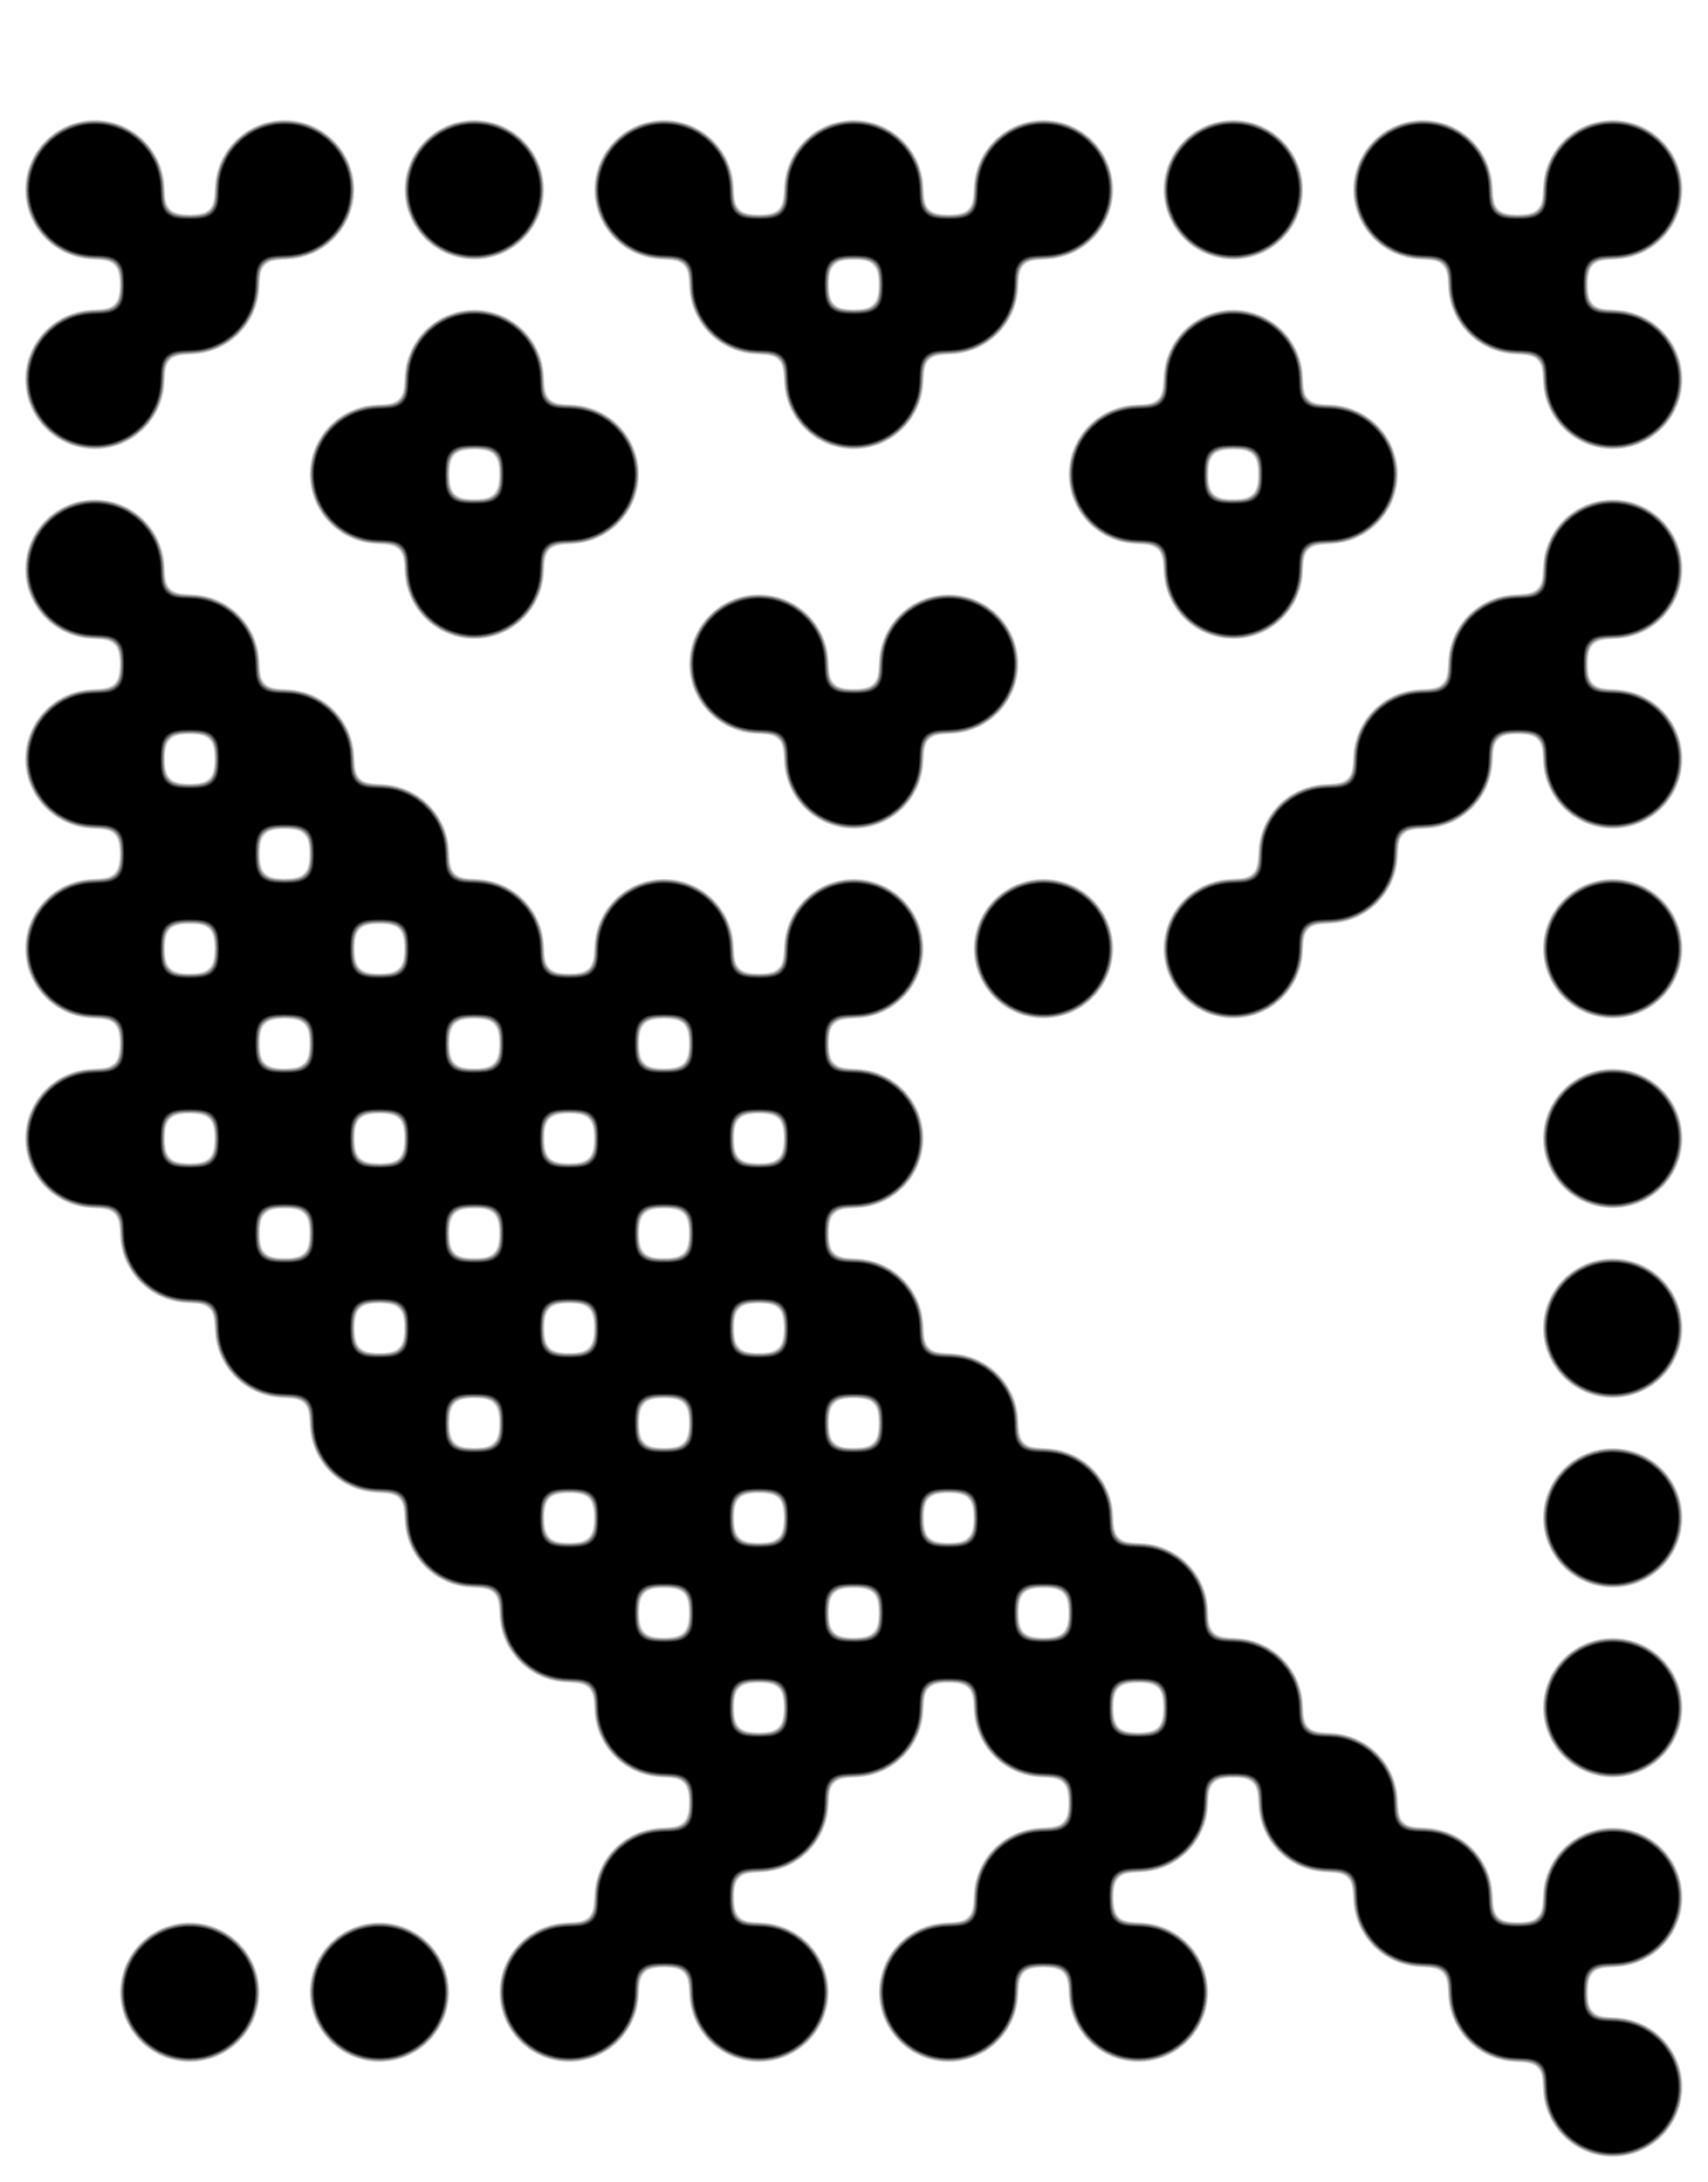
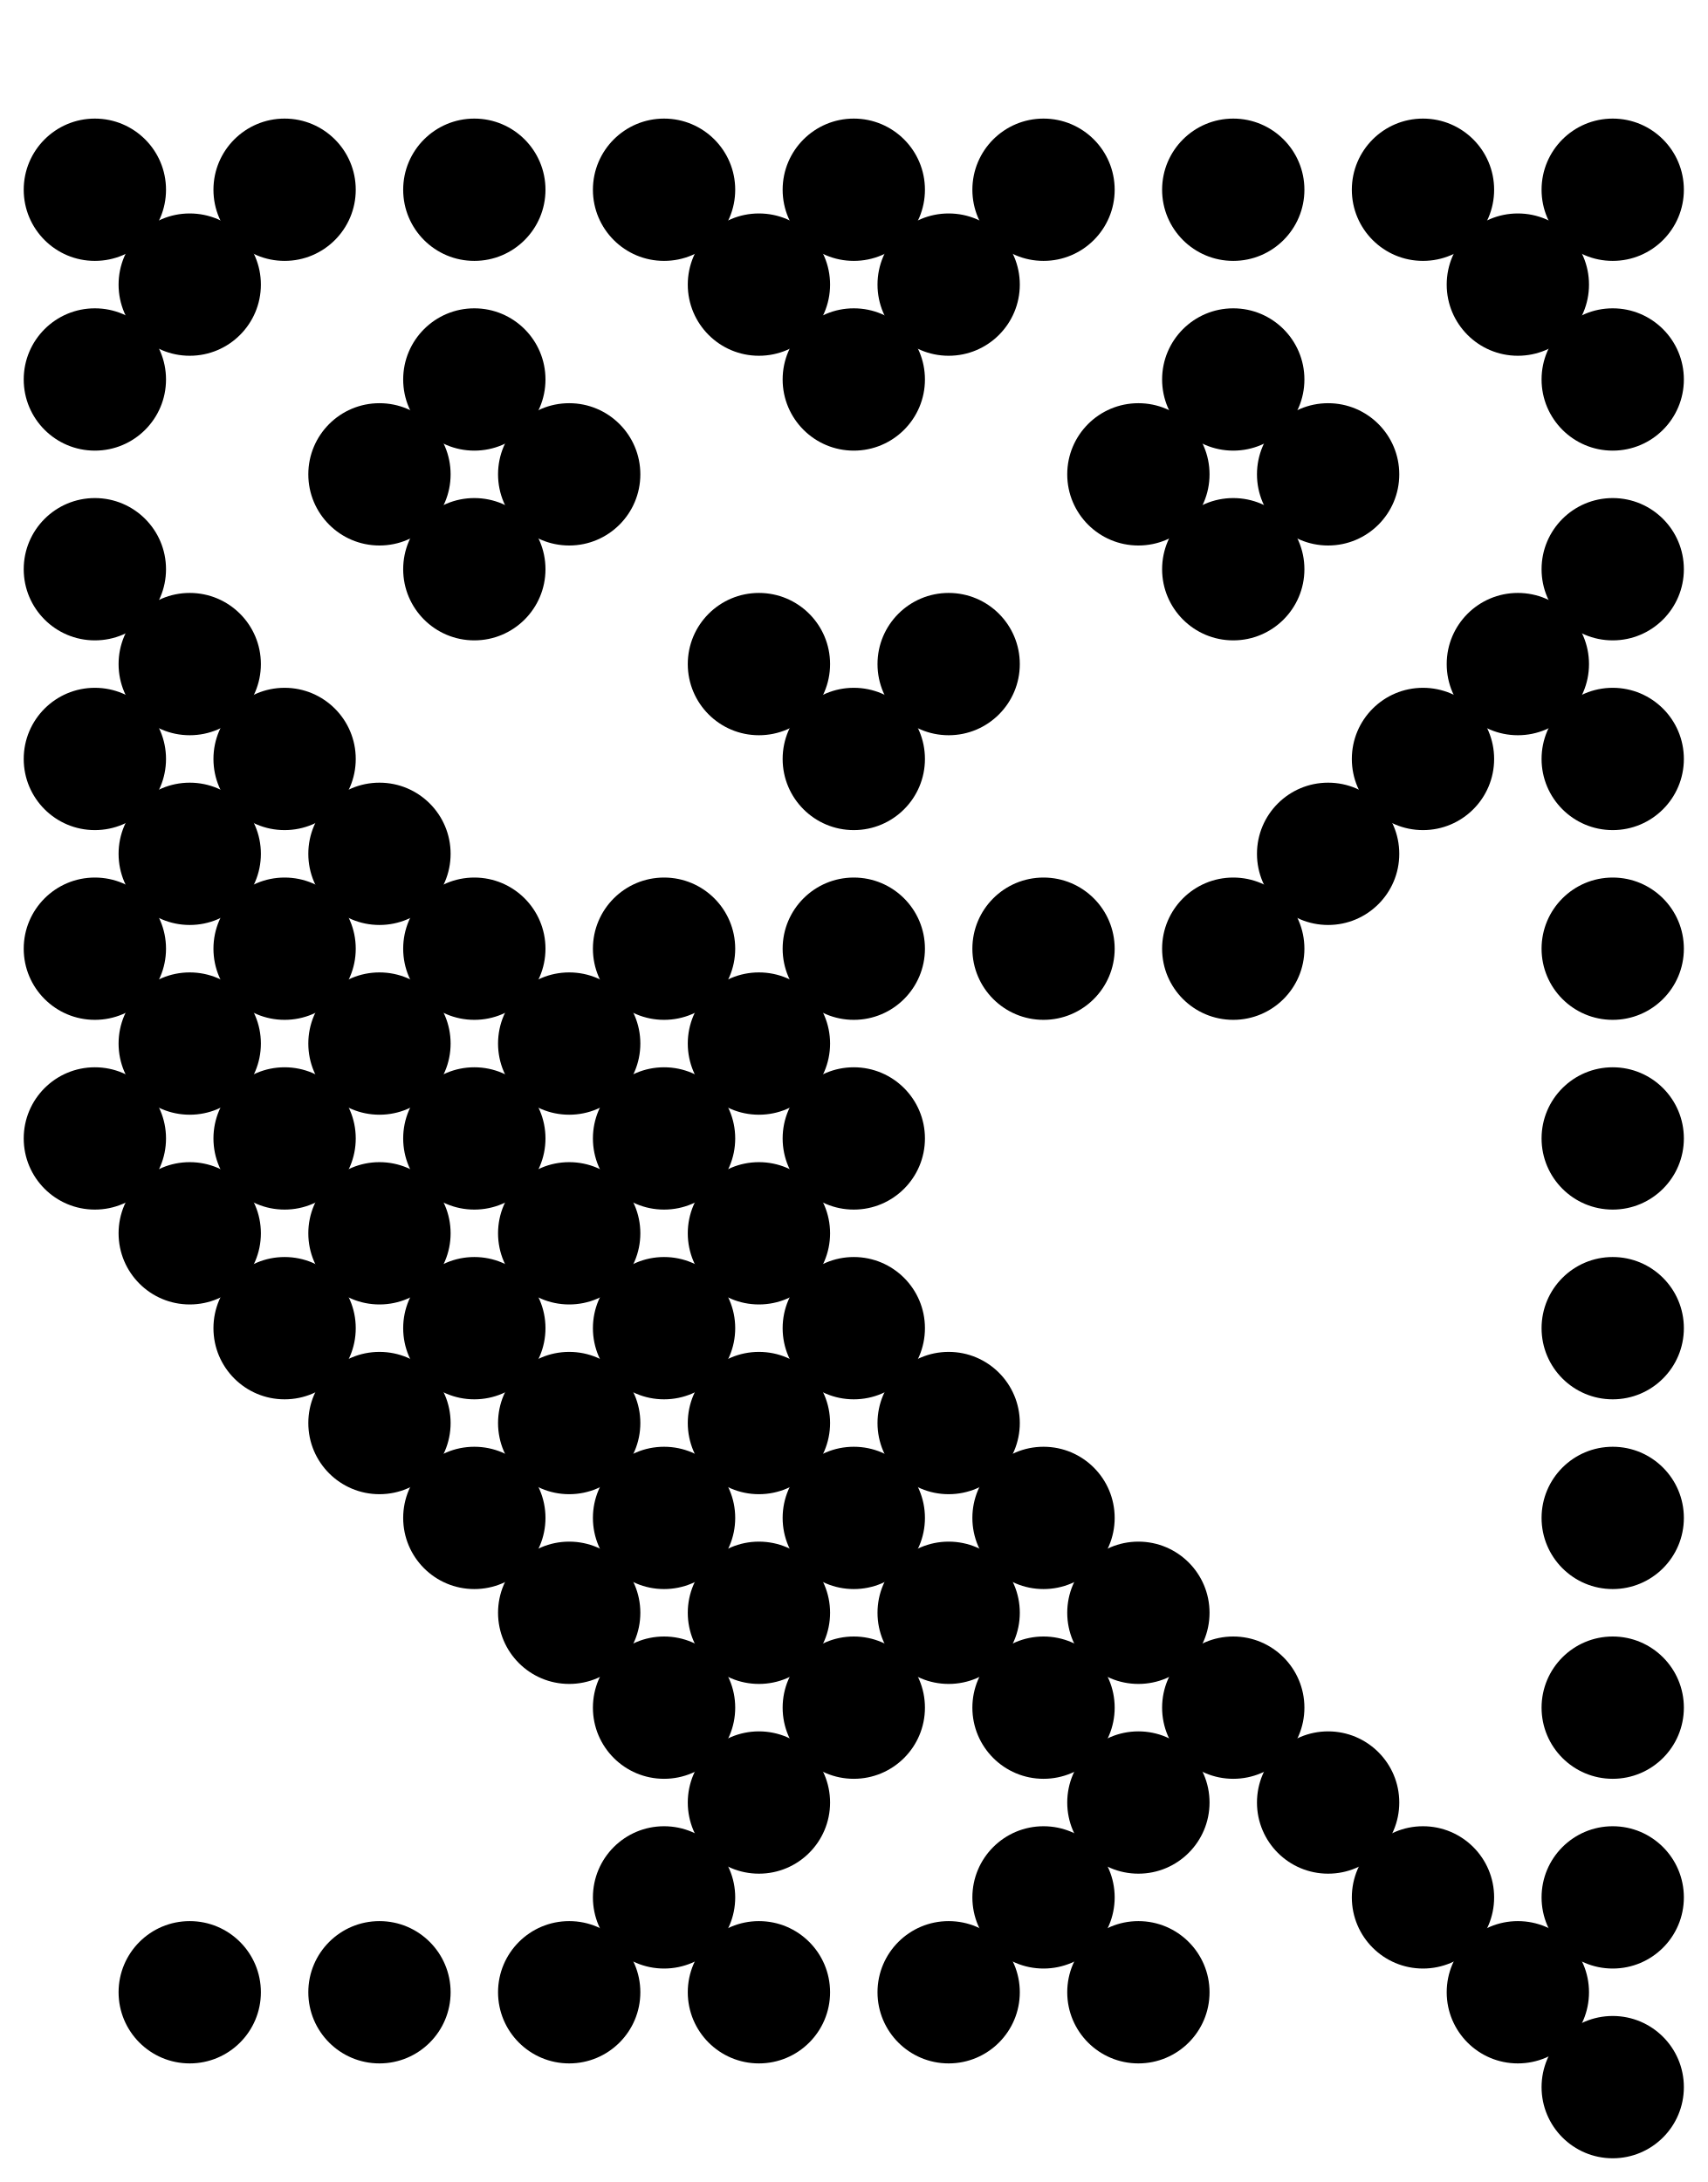
<svg xmlns="http://www.w3.org/2000/svg" id="svg" viewBox="0 0 432 552">
-   <filter id="gooey">
-     <feGaussianBlur id="blur" stdDeviation="3" />
-     <feColorMatrix mode="matrix" values="1 0 0 0 0  0 1 0 0 0  0 0 1 0 0  0 0 0 6 -3" />
-   </filter>
-   <g id="balls" filter="url(#gooey)">
-     <circle cx="24" cy="48" r="18" />
-     <circle cx="72" cy="48" r="18" />
-     <circle cx="120" cy="48" r="18" />
-     <circle cx="168" cy="48" r="18" />
-     <circle cx="216" cy="48" r="18" />
-     <circle cx="264" cy="48" r="18" />
-     <circle cx="312" cy="48" r="18" />
-     <circle cx="360" cy="48" r="18" />
-     <circle cx="408" cy="48" r="18" />
-     <circle cx="48" cy="72" r="18" />
-     <circle cx="192" cy="72" r="18" />
-     <circle cx="240" cy="72" r="18" />
-     <circle cx="384" cy="72" r="18" />
-     <circle cx="24" cy="96" r="18" />
-     <circle cx="120" cy="96" r="18" />
-     <circle cx="216" cy="96" r="18" />
-     <circle cx="312" cy="96" r="18" />
-     <circle cx="408" cy="96" r="18" />
-     <circle cx="96" cy="120" r="18" />
-     <circle cx="144" cy="120" r="18" />
-     <circle cx="288" cy="120" r="18" />
-     <circle cx="336" cy="120" r="18" />
-     <circle cx="24" cy="144" r="18" />
-     <circle cx="120" cy="144" r="18" />
-     <circle cx="312" cy="144" r="18" />
-     <circle cx="408" cy="144" r="18" />
-     <circle cx="48" cy="168" r="18" />
-     <circle cx="192" cy="168" r="18" />
-     <circle cx="240" cy="168" r="18" />
-     <circle cx="384" cy="168" r="18" />
-     <circle cx="24" cy="192" r="18" />
-     <circle cx="72" cy="192" r="18" />
-     <circle cx="216" cy="192" r="18" />
-     <circle cx="360" cy="192" r="18" />
-     <circle cx="408" cy="192" r="18" />
-     <circle cx="48" cy="216" r="18" />
-     <circle cx="96" cy="216" r="18" />
-     <circle cx="336" cy="216" r="18" />
-     <circle cx="24" cy="240" r="18" />
-     <circle cx="72" cy="240" r="18" />
-     <circle cx="120" cy="240" r="18" />
-     <circle cx="168" cy="240" r="18" />
-     <circle cx="216" cy="240" r="18" />
-     <circle cx="264" cy="240" r="18" />
-     <circle cx="312" cy="240" r="18" />
-     <circle cx="408" cy="240" r="18" />
-     <circle cx="48" cy="264" r="18" />
-     <circle cx="96" cy="264" r="18" />
-     <circle cx="144" cy="264" r="18" />
-     <circle cx="192" cy="264" r="18" />
-     <circle cx="24" cy="288" r="18" />
-     <circle cx="72" cy="288" r="18" />
-     <circle cx="120" cy="288" r="18" />
-     <circle cx="168" cy="288" r="18" />
-     <circle cx="216" cy="288" r="18" />
-     <circle cx="408" cy="288" r="18" />
-     <circle cx="48" cy="312" r="18" />
-     <circle cx="96" cy="312" r="18" />
-     <circle cx="144" cy="312" r="18" />
-     <circle cx="192" cy="312" r="18" />
-     <circle cx="72" cy="336" r="18" />
-     <circle cx="120" cy="336" r="18" />
-     <circle cx="168" cy="336" r="18" />
-     <circle cx="216" cy="336" r="18" />
-     <circle cx="408" cy="336" r="18" />
-     <circle cx="96" cy="360" r="18" />
-     <circle cx="144" cy="360" r="18" />
-     <circle cx="192" cy="360" r="18" />
-     <circle cx="240" cy="360" r="18" />
-     <circle cx="120" cy="384" r="18" />
-     <circle cx="168" cy="384" r="18" />
-     <circle cx="216" cy="384" r="18" />
-     <circle cx="264" cy="384" r="18" />
-     <circle cx="408" cy="384" r="18" />
-     <circle cx="144" cy="408" r="18" />
-     <circle cx="192" cy="408" r="18" />
-     <circle cx="240" cy="408" r="18" />
-     <circle cx="288" cy="408" r="18" />
-     <circle cx="168" cy="432" r="18" />
-     <circle cx="216" cy="432" r="18" />
-     <circle cx="264" cy="432" r="18" />
-     <circle cx="312" cy="432" r="18" />
-     <circle cx="408" cy="432" r="18" />
-     <circle cx="192" cy="456" r="18" />
-     <circle cx="288" cy="456" r="18" />
-     <circle cx="336" cy="456" r="18" />
-     <circle cx="168" cy="480" r="18" />
-     <circle cx="264" cy="480" r="18" />
-     <circle cx="360" cy="480" r="18" />
-     <circle cx="408" cy="480" r="18" />
-     <circle cx="48" cy="504" r="18" />
-     <circle cx="96" cy="504" r="18" />
-     <circle cx="144" cy="504" r="18" />
-     <circle cx="192" cy="504" r="18" />
-     <circle cx="240" cy="504" r="18" />
-     <circle cx="288" cy="504" r="18" />
-     <circle cx="384" cy="504" r="18" />
-     <circle cx="408" cy="528" r="18" />
-   </g>
+   <circle cx="24" cy="48" r="18" />
+   <circle cx="72" cy="48" r="18" />
+   <circle cx="120" cy="48" r="18" />
+   <circle cx="168" cy="48" r="18" />
+   <circle cx="216" cy="48" r="18" />
+   <circle cx="264" cy="48" r="18" />
+   <circle cx="312" cy="48" r="18" />
+   <circle cx="360" cy="48" r="18" />
+   <circle cx="408" cy="48" r="18" />
+   <circle cx="48" cy="72" r="18" />
+   <circle cx="192" cy="72" r="18" />
+   <circle cx="240" cy="72" r="18" />
+   <circle cx="384" cy="72" r="18" />
+   <circle cx="24" cy="96" r="18" />
+   <circle cx="120" cy="96" r="18" />
+   <circle cx="216" cy="96" r="18" />
+   <circle cx="312" cy="96" r="18" />
+   <circle cx="408" cy="96" r="18" />
+   <circle cx="96" cy="120" r="18" />
+   <circle cx="144" cy="120" r="18" />
+   <circle cx="288" cy="120" r="18" />
+   <circle cx="336" cy="120" r="18" />
+   <circle cx="24" cy="144" r="18" />
+   <circle cx="120" cy="144" r="18" />
+   <circle cx="312" cy="144" r="18" />
+   <circle cx="408" cy="144" r="18" />
+   <circle cx="48" cy="168" r="18" />
+   <circle cx="192" cy="168" r="18" />
+   <circle cx="240" cy="168" r="18" />
+   <circle cx="384" cy="168" r="18" />
+   <circle cx="24" cy="192" r="18" />
+   <circle cx="72" cy="192" r="18" />
+   <circle cx="216" cy="192" r="18" />
+   <circle cx="360" cy="192" r="18" />
+   <circle cx="408" cy="192" r="18" />
+   <circle cx="48" cy="216" r="18" />
+   <circle cx="96" cy="216" r="18" />
+   <circle cx="336" cy="216" r="18" />
+   <circle cx="24" cy="240" r="18" />
+   <circle cx="72" cy="240" r="18" />
+   <circle cx="120" cy="240" r="18" />
+   <circle cx="168" cy="240" r="18" />
+   <circle cx="216" cy="240" r="18" />
+   <circle cx="264" cy="240" r="18" />
+   <circle cx="312" cy="240" r="18" />
+   <circle cx="408" cy="240" r="18" />
+   <circle cx="48" cy="264" r="18" />
+   <circle cx="96" cy="264" r="18" />
+   <circle cx="144" cy="264" r="18" />
+   <circle cx="192" cy="264" r="18" />
+   <circle cx="24" cy="288" r="18" />
+   <circle cx="72" cy="288" r="18" />
+   <circle cx="120" cy="288" r="18" />
+   <circle cx="168" cy="288" r="18" />
+   <circle cx="216" cy="288" r="18" />
+   <circle cx="408" cy="288" r="18" />
+   <circle cx="48" cy="312" r="18" />
+   <circle cx="96" cy="312" r="18" />
+   <circle cx="144" cy="312" r="18" />
+   <circle cx="192" cy="312" r="18" />
+   <circle cx="72" cy="336" r="18" />
+   <circle cx="120" cy="336" r="18" />
+   <circle cx="168" cy="336" r="18" />
+   <circle cx="216" cy="336" r="18" />
+   <circle cx="408" cy="336" r="18" />
+   <circle cx="96" cy="360" r="18" />
+   <circle cx="144" cy="360" r="18" />
+   <circle cx="192" cy="360" r="18" />
+   <circle cx="240" cy="360" r="18" />
+   <circle cx="120" cy="384" r="18" />
+   <circle cx="168" cy="384" r="18" />
+   <circle cx="216" cy="384" r="18" />
+   <circle cx="264" cy="384" r="18" />
+   <circle cx="408" cy="384" r="18" />
+   <circle cx="144" cy="408" r="18" />
+   <circle cx="192" cy="408" r="18" />
+   <circle cx="240" cy="408" r="18" />
+   <circle cx="288" cy="408" r="18" />
+   <circle cx="168" cy="432" r="18" />
+   <circle cx="216" cy="432" r="18" />
+   <circle cx="264" cy="432" r="18" />
+   <circle cx="312" cy="432" r="18" />
+   <circle cx="408" cy="432" r="18" />
+   <circle cx="192" cy="456" r="18" />
+   <circle cx="288" cy="456" r="18" />
+   <circle cx="336" cy="456" r="18" />
+   <circle cx="168" cy="480" r="18" />
+   <circle cx="264" cy="480" r="18" />
+   <circle cx="360" cy="480" r="18" />
+   <circle cx="408" cy="480" r="18" />
+   <circle cx="48" cy="504" r="18" />
+   <circle cx="96" cy="504" r="18" />
+   <circle cx="144" cy="504" r="18" />
+   <circle cx="192" cy="504" r="18" />
+   <circle cx="240" cy="504" r="18" />
+   <circle cx="288" cy="504" r="18" />
+   <circle cx="384" cy="504" r="18" />
+   <circle cx="408" cy="528" r="18" />
</svg>
